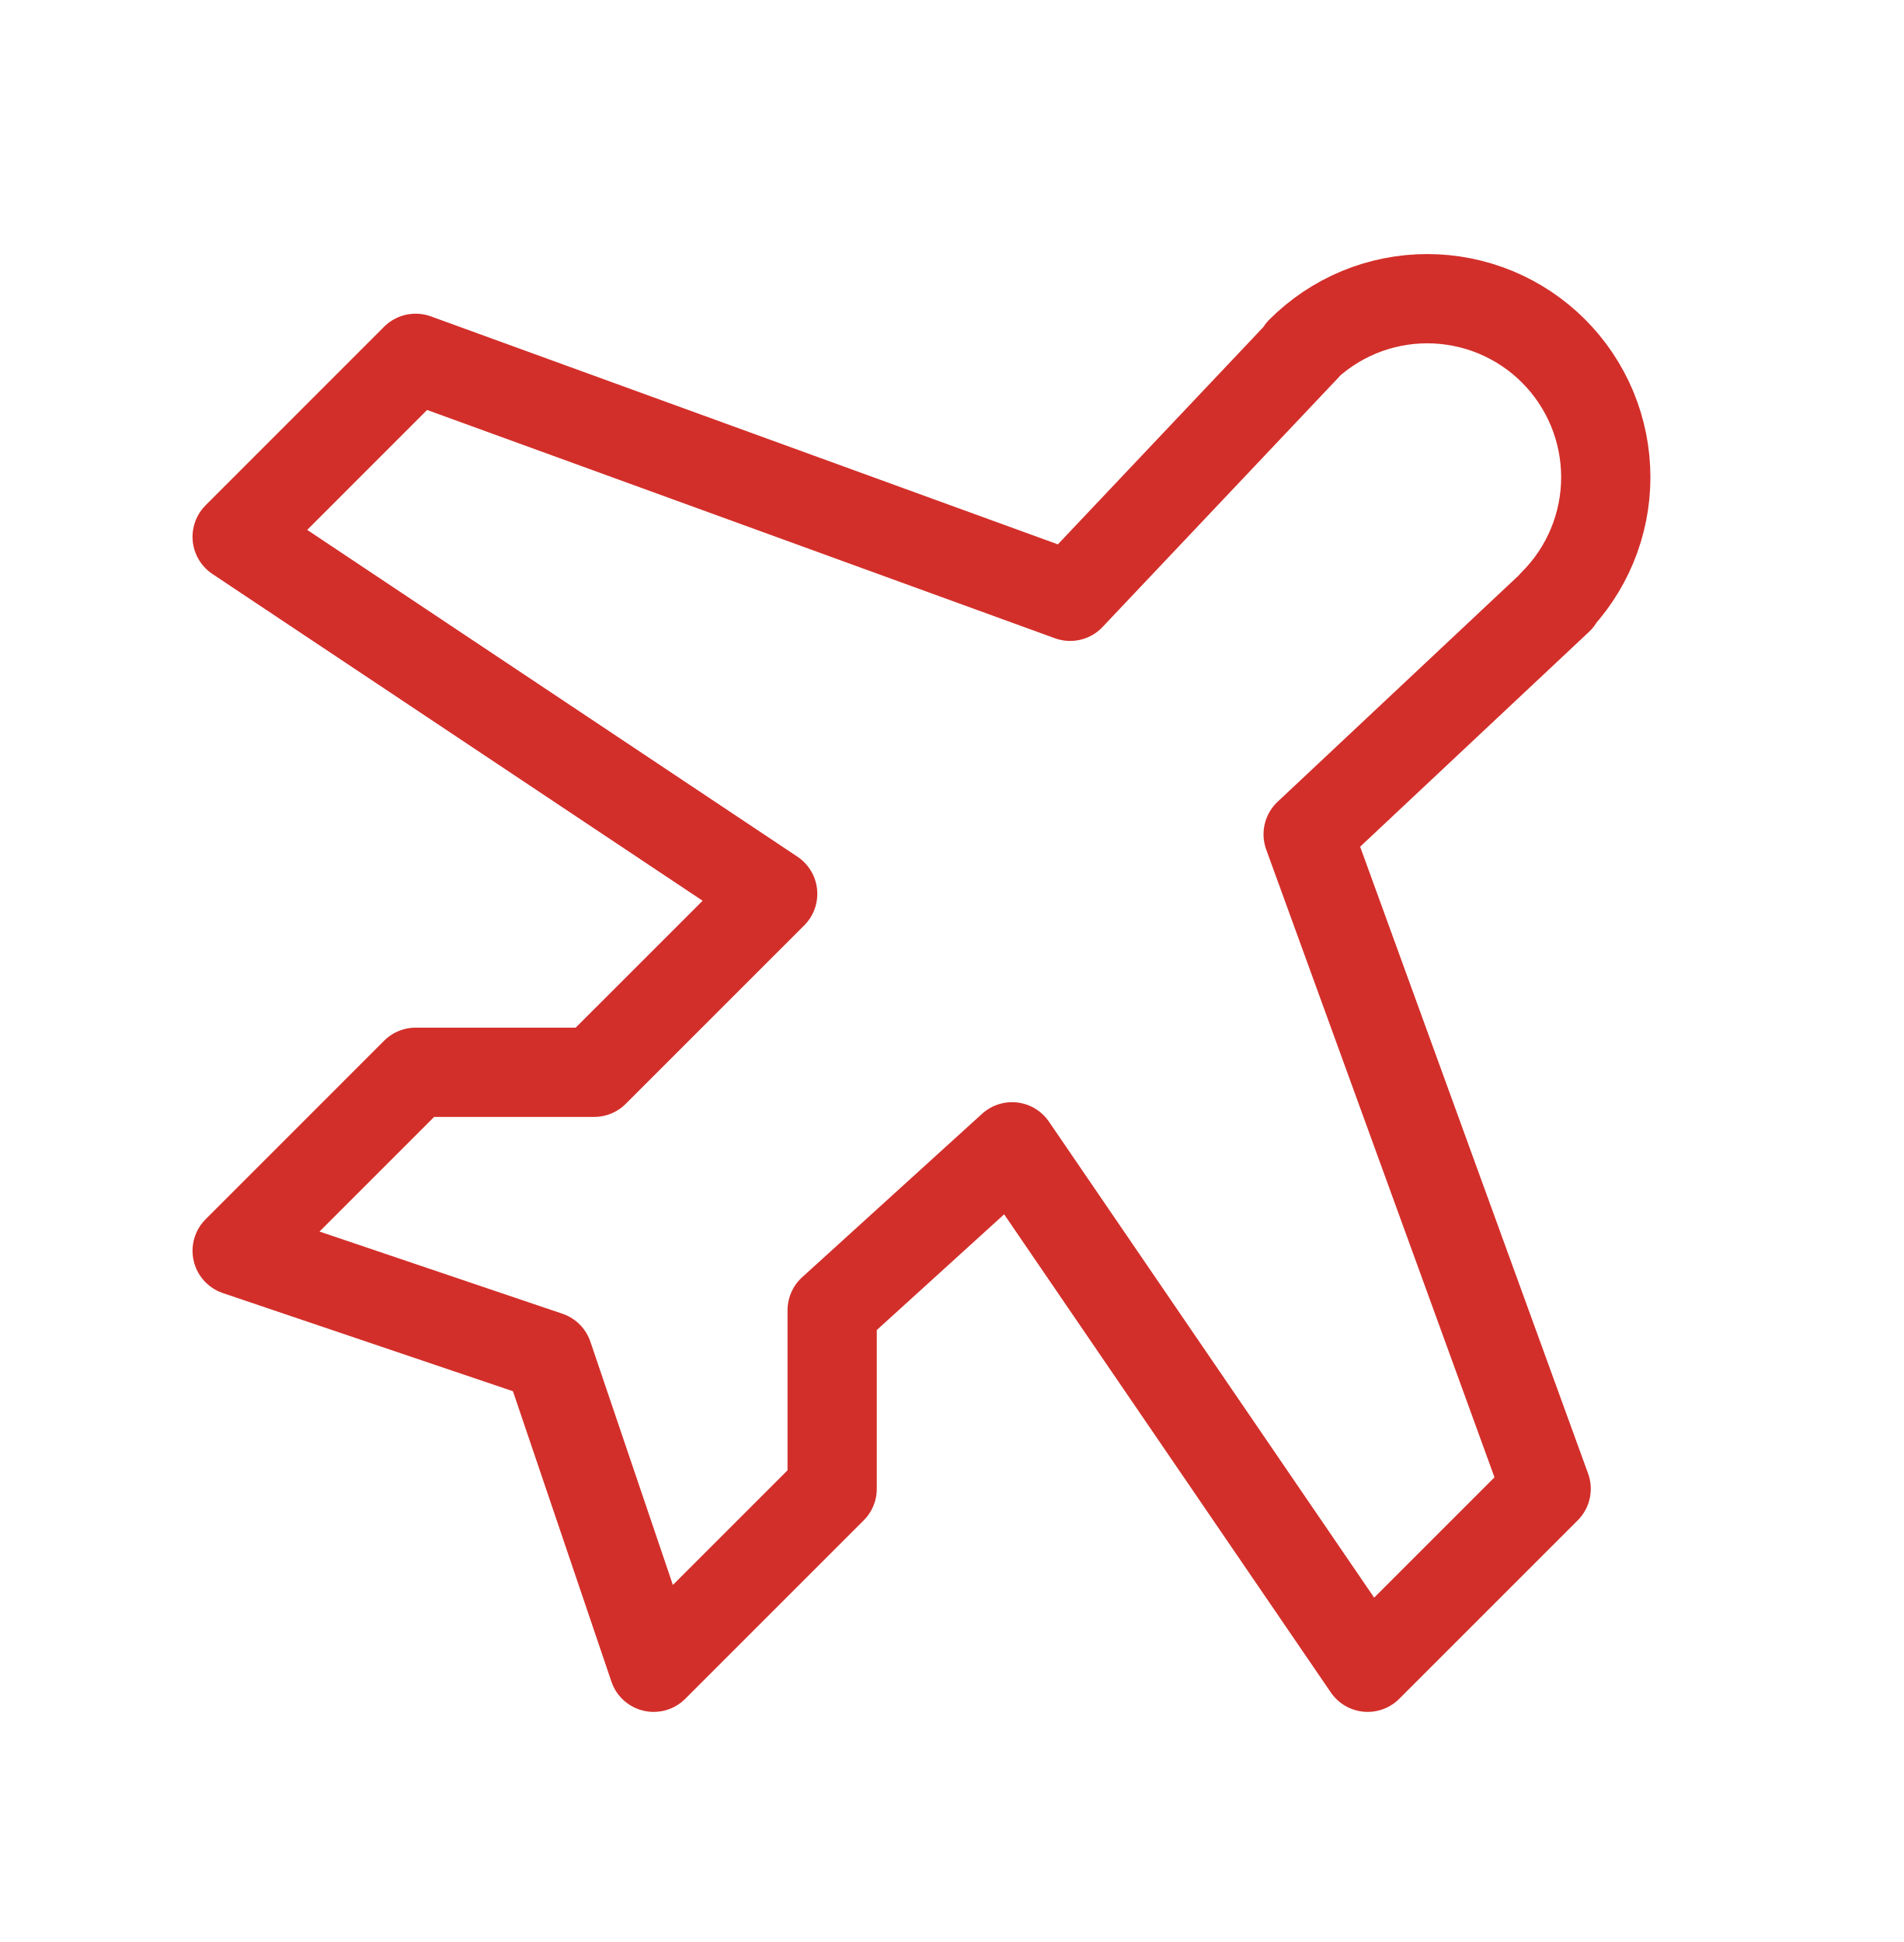
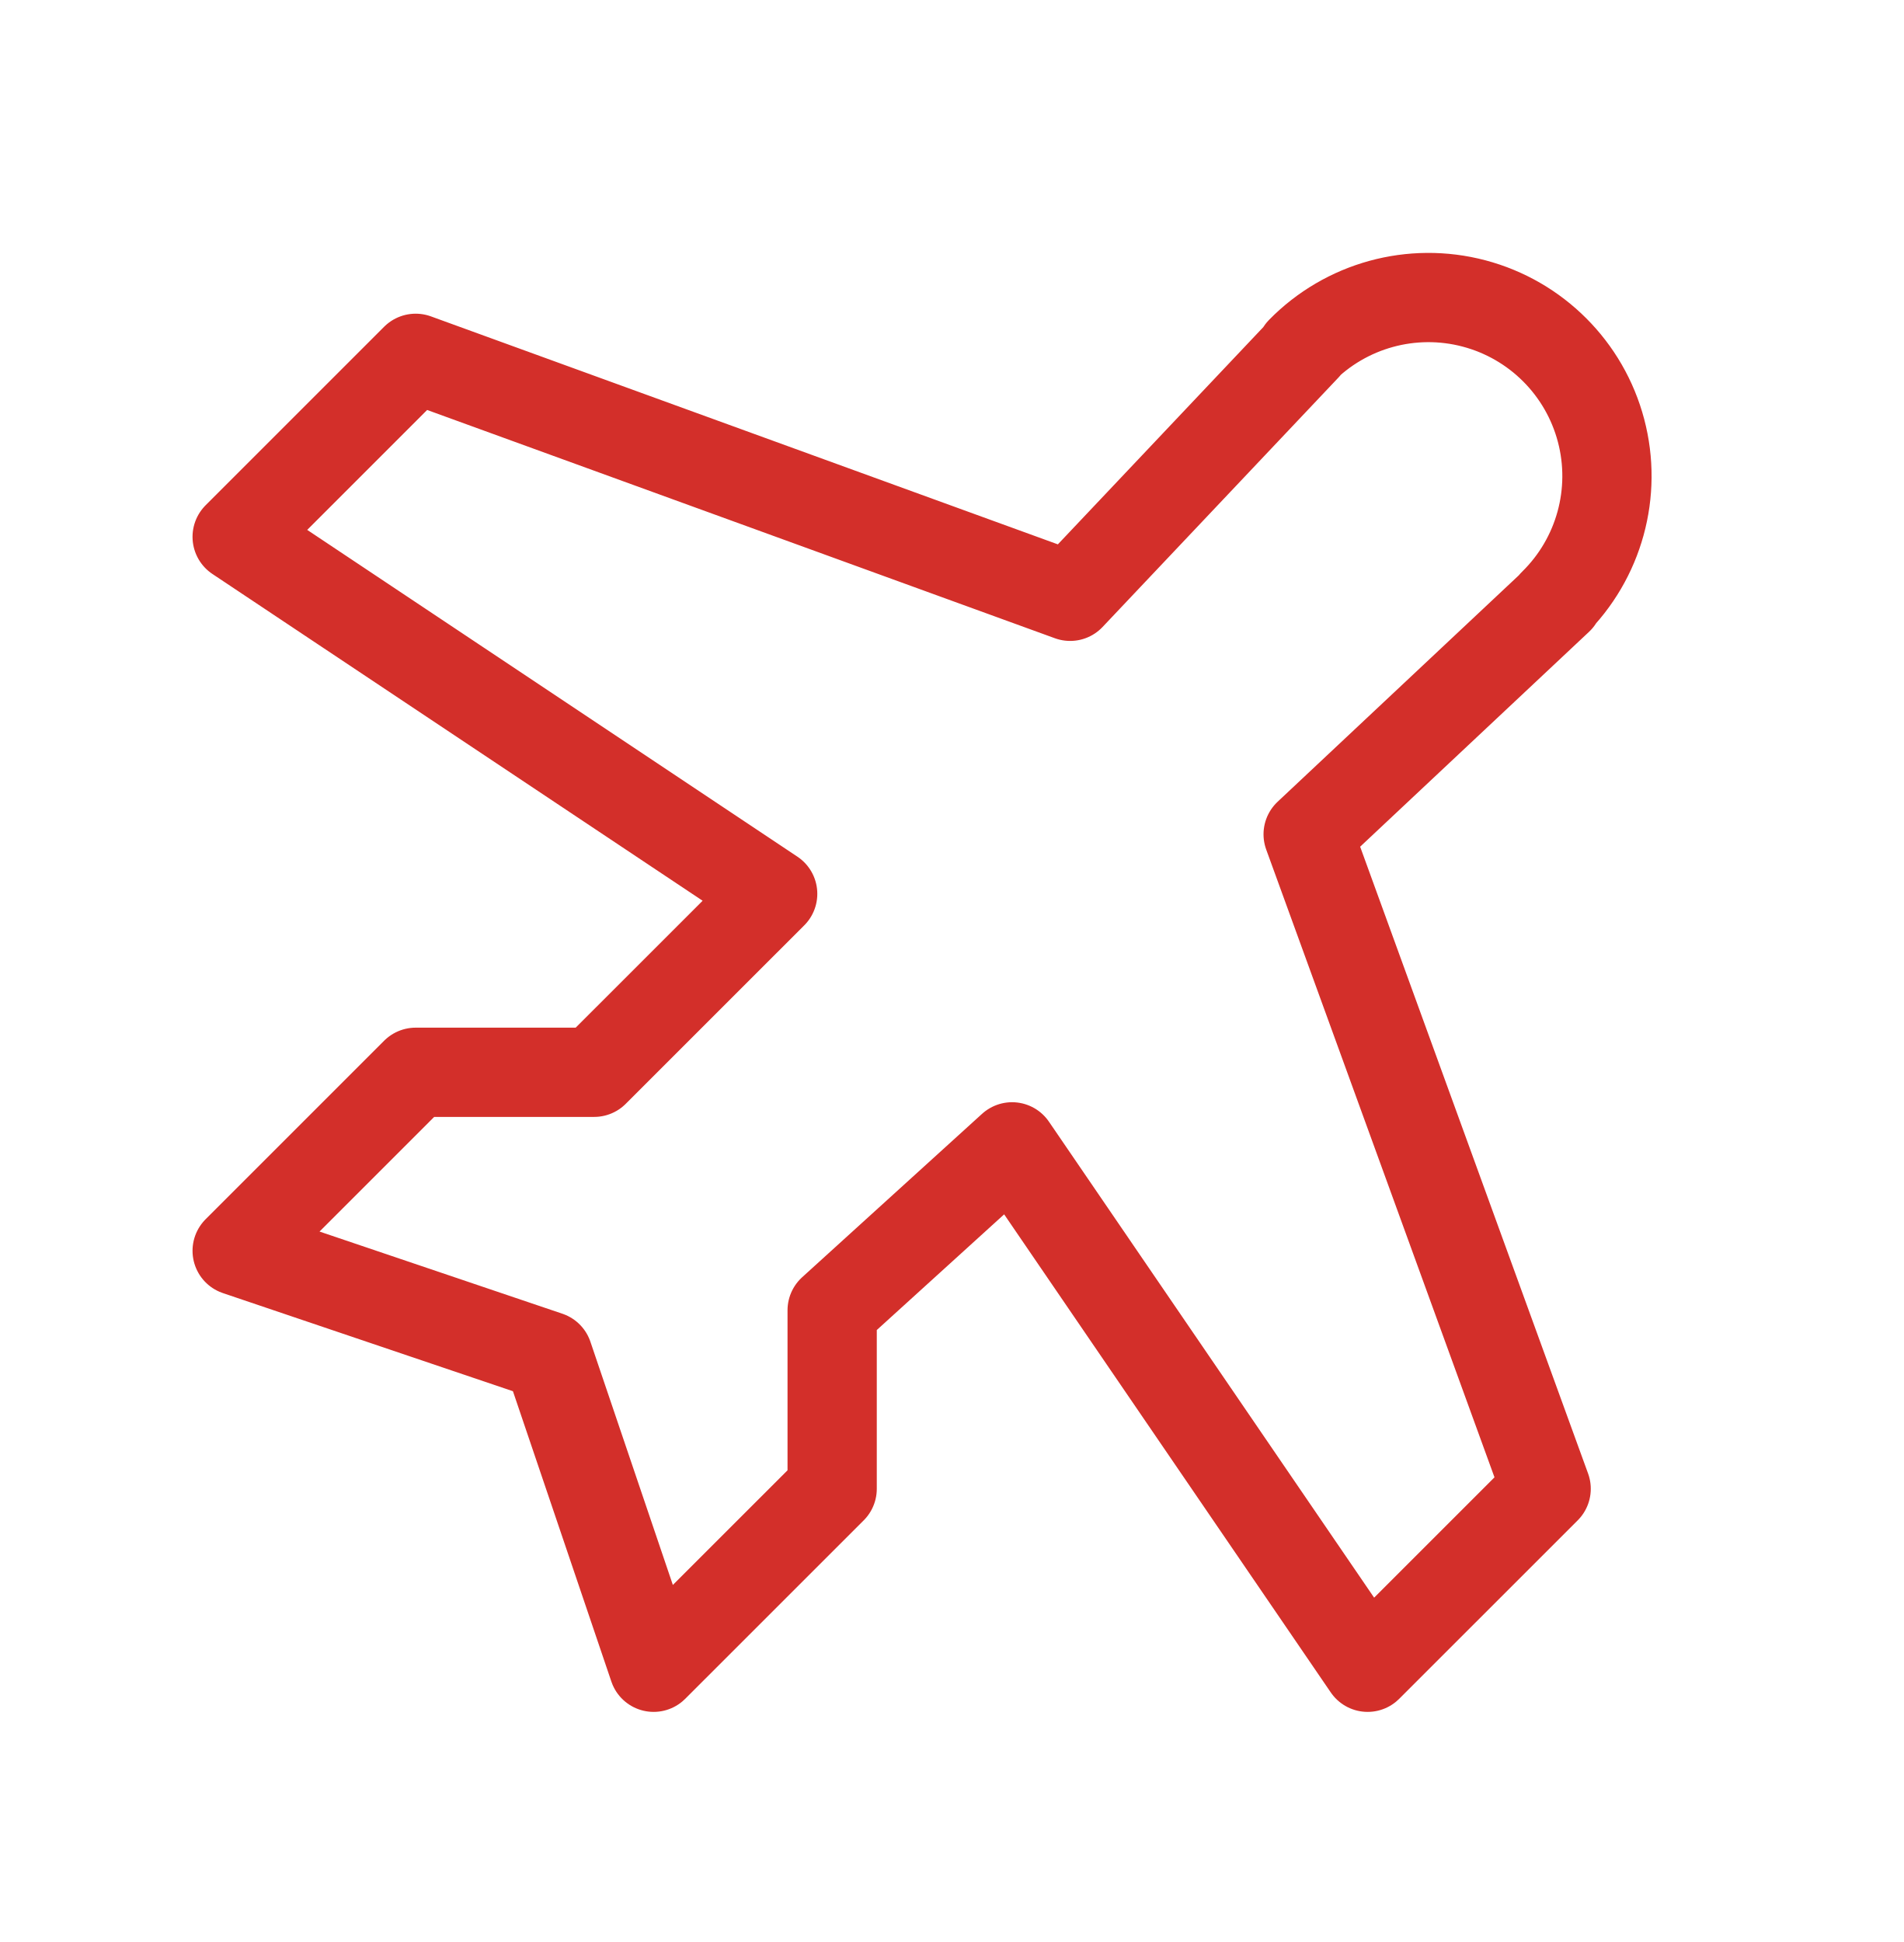
- <svg xmlns="http://www.w3.org/2000/svg" width="50" height="51" viewBox="0 0 50 51" fill="none">
-   <path d="M40.926 15.739L34.353 21.91L40.603 39.098L35.916 43.785L26.578 30.117L21.853 34.41V39.098L17.166 43.785L14.394 35.611L6.228 32.848L10.915 28.16H15.603L20.291 23.473L6.228 14.098L10.915 9.41L28.103 15.66L34.297 9.11L34.163 9.221C34.599 8.785 35.115 8.439 35.684 8.202C36.253 7.966 36.863 7.844 37.479 7.844C38.095 7.844 38.705 7.965 39.274 8.2C39.843 8.436 40.361 8.781 40.796 9.217C41.232 9.653 41.577 10.17 41.813 10.739C42.048 11.308 42.169 11.918 42.169 12.534C42.169 13.15 42.047 13.76 41.811 14.329C41.575 14.898 41.229 15.415 40.793 15.85L40.926 15.739Z" stroke="#D32F2A" stroke-width="2.344" stroke-linecap="round" stroke-linejoin="round" />
+ <svg xmlns="http://www.w3.org/2000/svg" width="50" height="51" fill="none">
+   <path d="M40.926 15.739l-6.573 6.171 6.25 17.188-4.688 4.687-9.337-13.667-4.725 4.292v4.688l-4.688 4.687-2.771-8.174-8.166-2.763 4.688-4.688h4.687l4.688-4.687-14.063-9.375 4.688-4.688 17.187 6.25 6.194-6.55-.133.11a4.688 4.688 0 116.629 6.63l.133-.111z" stroke="#D32F2A" stroke-width="2.344" stroke-linecap="round" stroke-linejoin="round" />
</svg>
